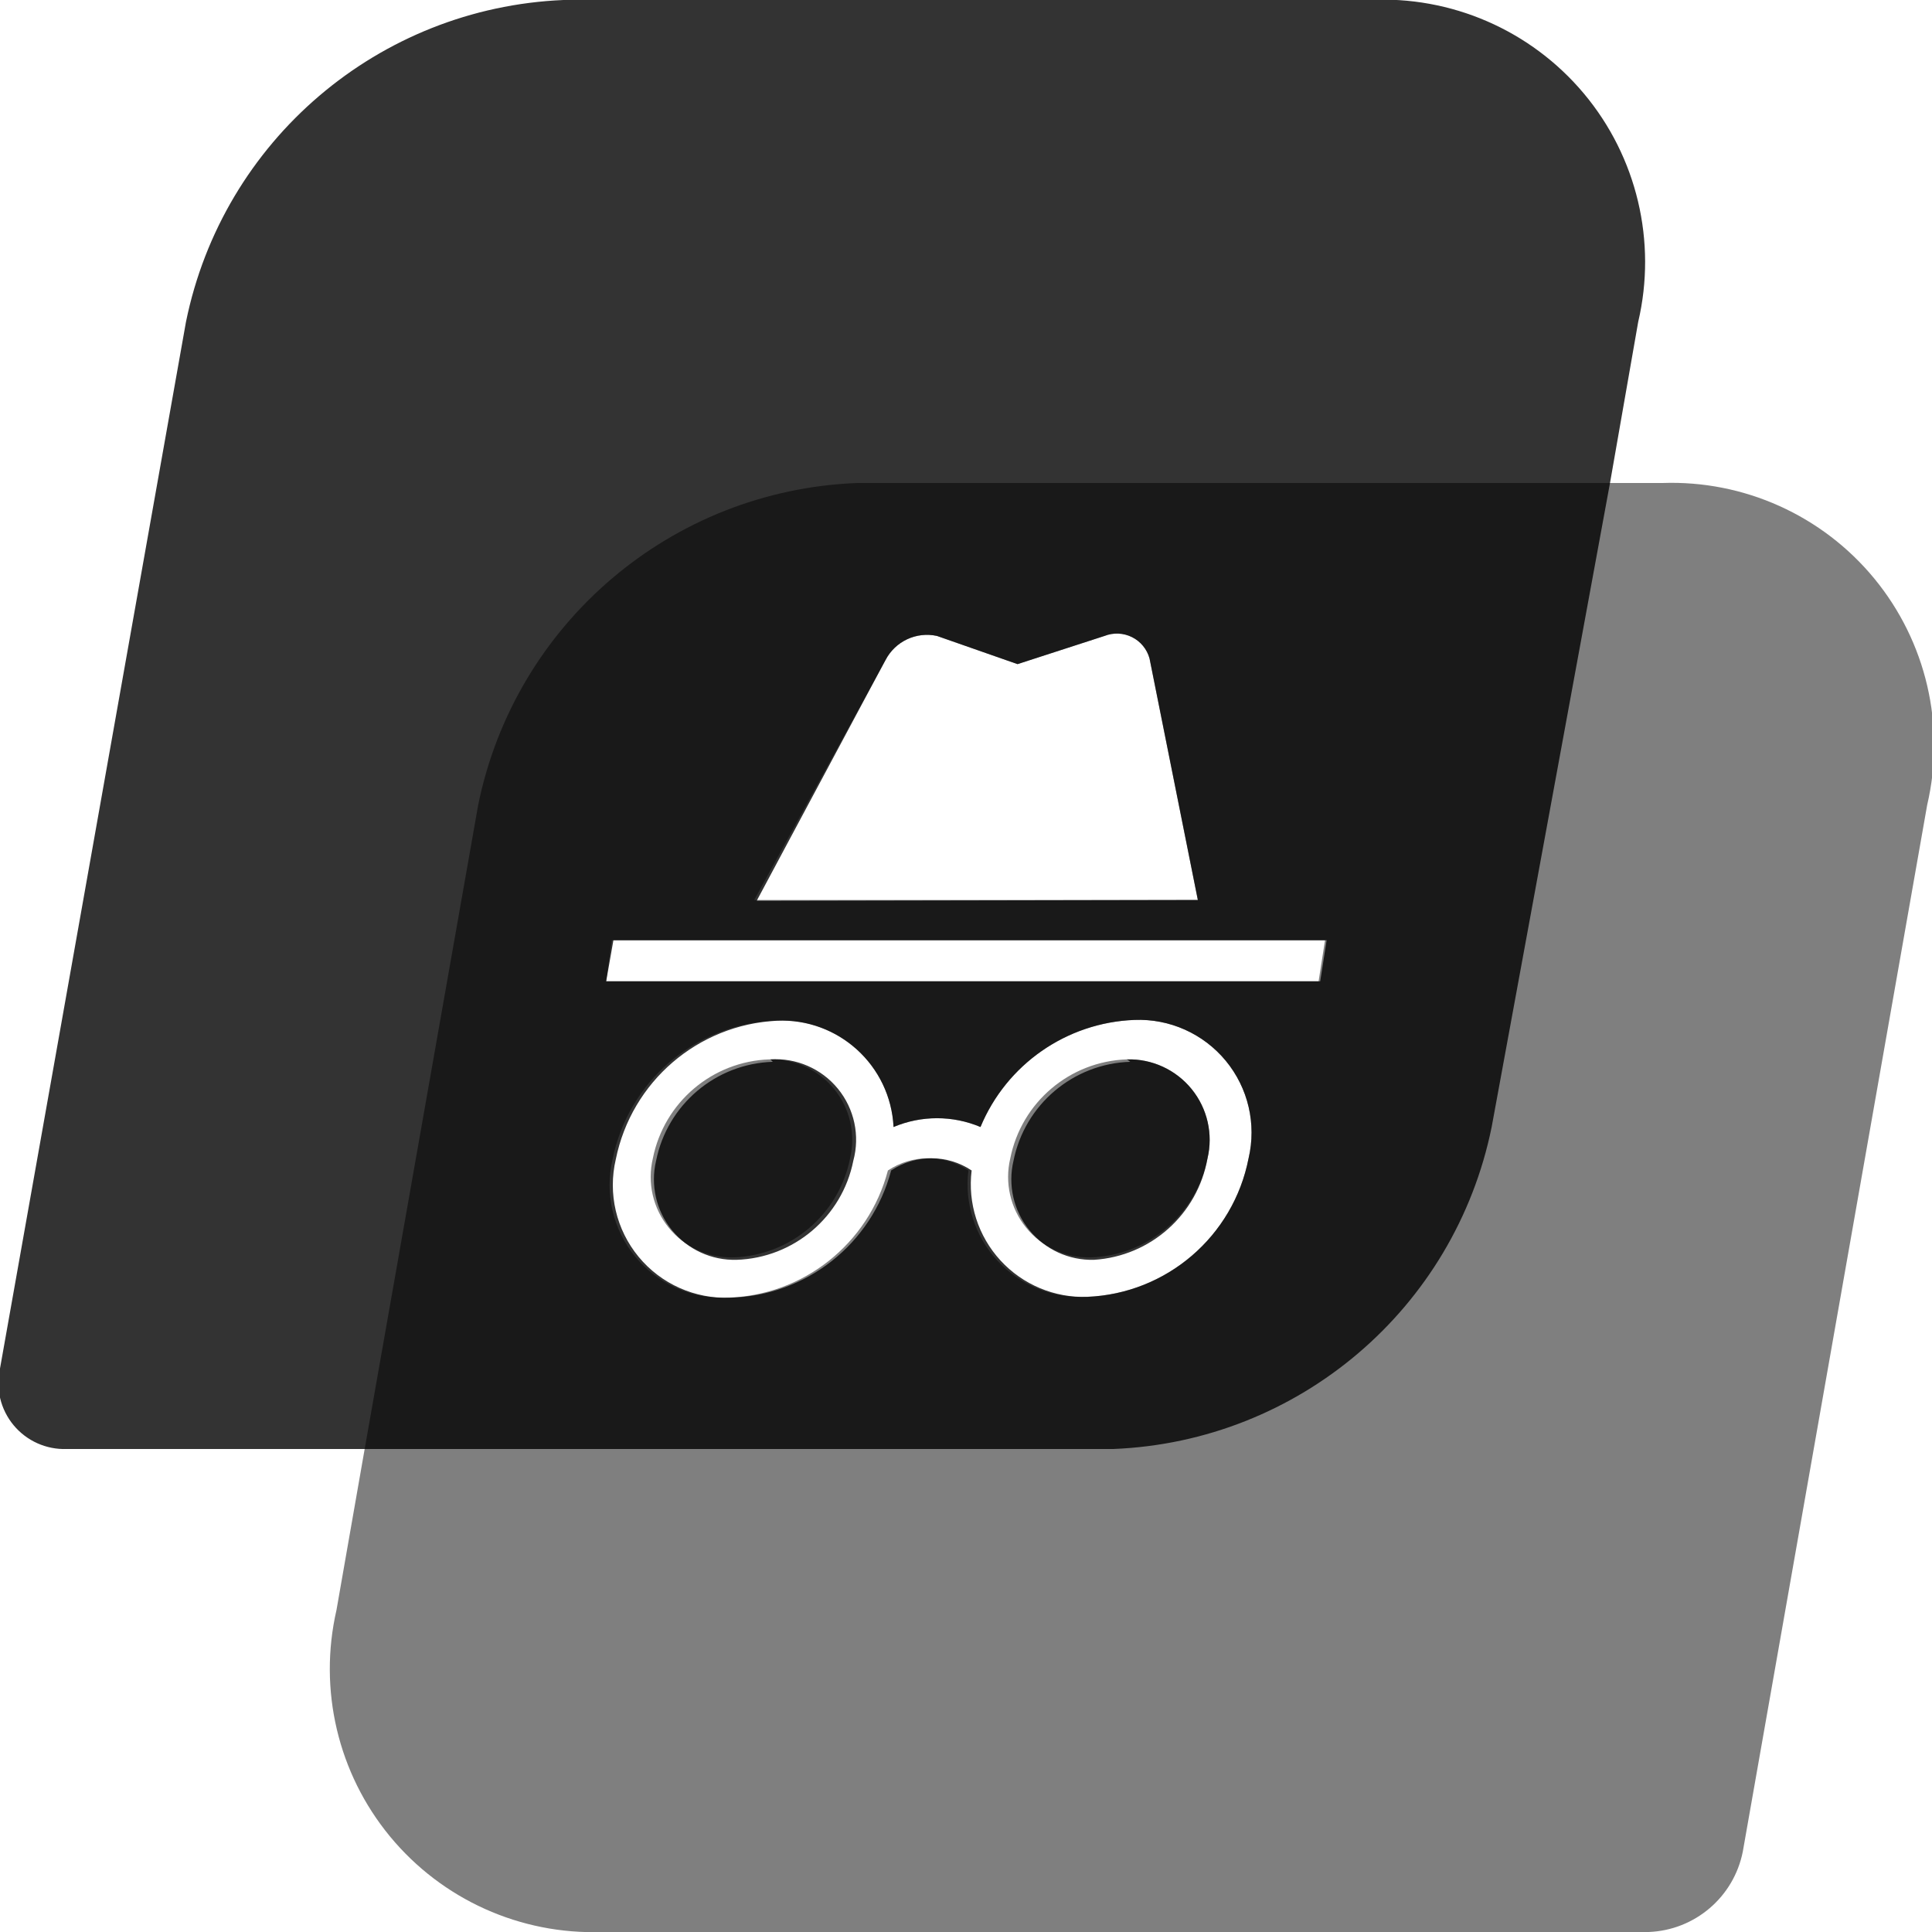
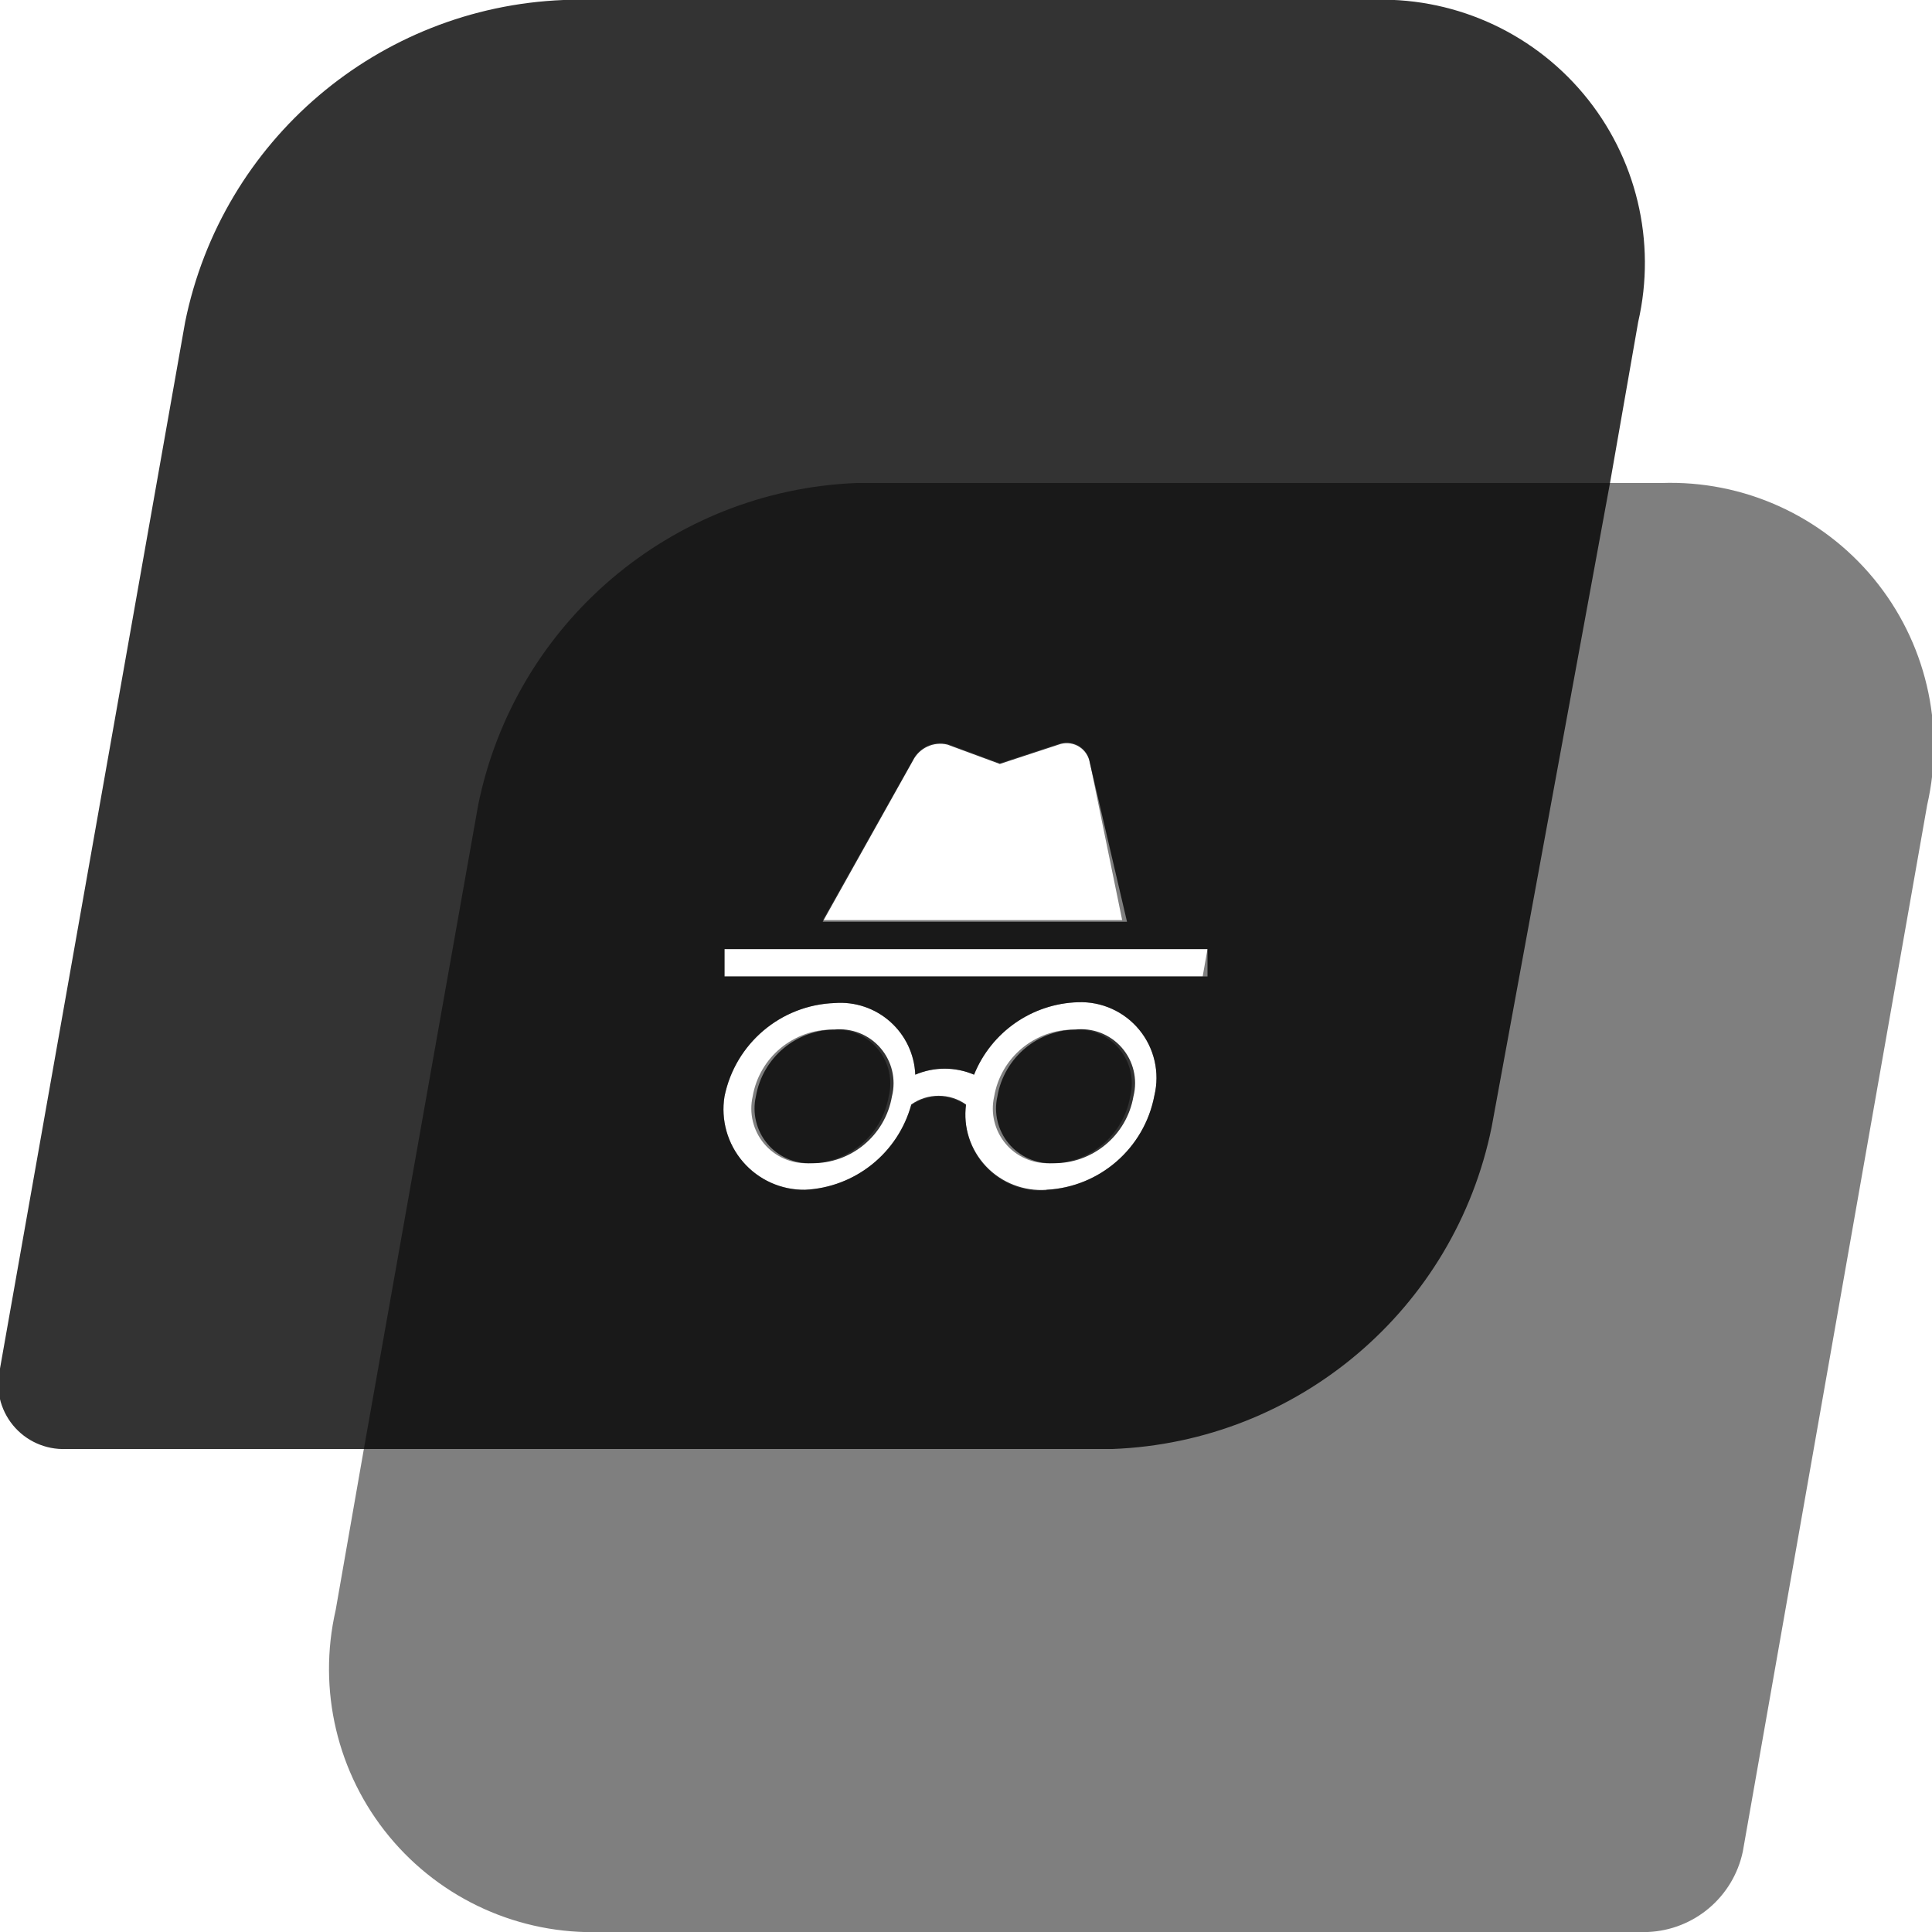
<svg xmlns="http://www.w3.org/2000/svg" viewBox="0 0 24 24">
  <defs>
    <style>.cls-1,.cls-2{fill-rule:evenodd;isolation:isolate;}.cls-1{opacity:0.8;}.cls-2{opacity:0.5;}</style>
  </defs>
  <g id="Layer_2" data-name="Layer 2">
    <g id="Layer_1-2" data-name="Layer 1">
-       <path class="cls-1" d="M17,0H7A5,5,0,0,0,2.31,4L0,17a.82.82,0,0,0,.83,1h13a5,5,0,0,0,4.7-4L20,6l.35-2A3.26,3.26,0,0,0,17,0ZM15.51,14.39a2.13,2.13,0,0,1-2,1.72,1.4,1.4,0,0,1-1.44-1.57.9.9,0,0,0-1,0,2.12,2.12,0,0,1-2,1.58,1.4,1.4,0,0,1-1.42-1.72,2.15,2.15,0,0,1,2-1.72A1.39,1.39,0,0,1,11.1,14a1.39,1.39,0,0,1,1.08,0,2.16,2.16,0,0,1,1.91-1.33A1.4,1.4,0,0,1,15.51,14.39Zm.89-2.2H7.53l.09-.51h8.86Zm-7-1L11,8.2a.58.58,0,0,1,.64-.3h0l1,.35,1.08-.35a.42.42,0,0,1,.56.28v0l.6,3Zm4.64,2a1.53,1.53,0,0,0-1.45,1.23,1,1,0,0,0,1,1.23A1.53,1.53,0,0,0,15,14.39,1,1,0,0,0,14,13.16Zm-4.44,0a1.53,1.53,0,0,0-1.45,1.23,1,1,0,0,0,1,1.23,1.53,1.53,0,0,0,1.45-1.23A1,1,0,0,0,9.57,13.16Z" />
-       <path class="cls-2" d="M20.65,6h-10a5,5,0,0,0-4.71,4L4.53,18l-.35,2a3.27,3.27,0,0,0,3.3,4h13a1.24,1.24,0,0,0,1.17-1l2.29-13A3.26,3.26,0,0,0,20.65,6ZM11,8.2a.58.58,0,0,1,.64-.3h0l1,.35,1.08-.35a.42.42,0,0,1,.56.28v0l.6,3H9.37Zm-3.4,3.48h8.86l-.08.51H7.53Zm5.87,4.43a1.4,1.4,0,0,1-1.44-1.57.9.9,0,0,0-1,0,2.12,2.12,0,0,1-2,1.58,1.4,1.4,0,0,1-1.42-1.72,2.15,2.15,0,0,1,2-1.72A1.39,1.39,0,0,1,11.1,14a1.39,1.39,0,0,1,1.08,0,2.16,2.16,0,0,1,1.91-1.33,1.4,1.4,0,0,1,1.42,1.72A2.13,2.13,0,0,1,13.49,16.11ZM14,13.16a1.53,1.53,0,0,0-1.45,1.23,1,1,0,0,0,1,1.23A1.53,1.53,0,0,0,15,14.39,1,1,0,0,0,14,13.16Zm-4.44,0a1.53,1.53,0,0,0-1.45,1.23,1,1,0,0,0,1,1.23,1.53,1.53,0,0,0,1.45-1.23A1,1,0,0,0,9.57,13.16Z" />
+       <path class="cls-1" d="M17,0H7a5,5,0,0,0-4.7,4L0,17a.81.81,0,0,0,.82,1h13a5,5,0,0,0,4.71-4L20,6l.35-2A3.27,3.27,0,0,0,17,0ZM14,11.45H10.22l1.12-2a.38.38,0,0,1,.43-.2h0l.65.24.73-.24a.29.29,0,0,1,.38.19h0Zm-1,3.33a.94.94,0,0,1-1-1.06.59.59,0,0,0-.68,0A1.44,1.44,0,0,1,10,14.78a1,1,0,0,1-1-1.16,1.45,1.45,0,0,1,1.37-1.16.93.93,0,0,1,1,.89.93.93,0,0,1,.73,0,1.44,1.44,0,0,1,1.29-.9.94.94,0,0,1,.95,1.16A1.44,1.44,0,0,1,13,14.78Zm2-2.65H9L9,11.79h6Zm-1.61.66a1,1,0,0,0-1,.83.68.68,0,0,0,.69.83,1,1,0,0,0,1-.83A.67.67,0,0,0,13.35,12.79Zm-3,0a1,1,0,0,0-1,.83.68.68,0,0,0,.69.83,1,1,0,0,0,1-.83A.67.67,0,0,0,10.36,12.79Z" />
+       <path class="cls-2" d="M20.64,6h-10a5,5,0,0,0-4.7,4L4.52,18l-.35,2a3.27,3.27,0,0,0,3.3,4h13a1.26,1.26,0,0,0,1.18-1l2.29-13A3.27,3.27,0,0,0,20.64,6Zm-9.3,3.44a.38.38,0,0,1,.43-.2h0l.65.24.73-.24a.29.29,0,0,1,.38.19h0l.41,2H10.22ZM9,11.79h6l-.06.34H9Zm4,3a.94.94,0,0,1-1-1.06.59.59,0,0,0-.68,0A1.44,1.44,0,0,1,10,14.78a1,1,0,0,1-1-1.16,1.45,1.45,0,0,1,1.37-1.16.93.93,0,0,1,1,.89.93.93,0,0,1,.73,0,1.44,1.44,0,0,1,1.29-.9.94.94,0,0,1,.95,1.16A1.44,1.44,0,0,1,13,14.78Zm.35-2a1,1,0,0,0-1,.83.68.68,0,0,0,.69.83,1,1,0,0,0,1-.83A.67.67,0,0,0,13.35,12.79Zm-3,0a1,1,0,0,0-1,.83.68.68,0,0,0,.69.83,1,1,0,0,0,1-.83A.67.67,0,0,0,10.36,12.79Z" />
    </g>
  </g>
</svg>
